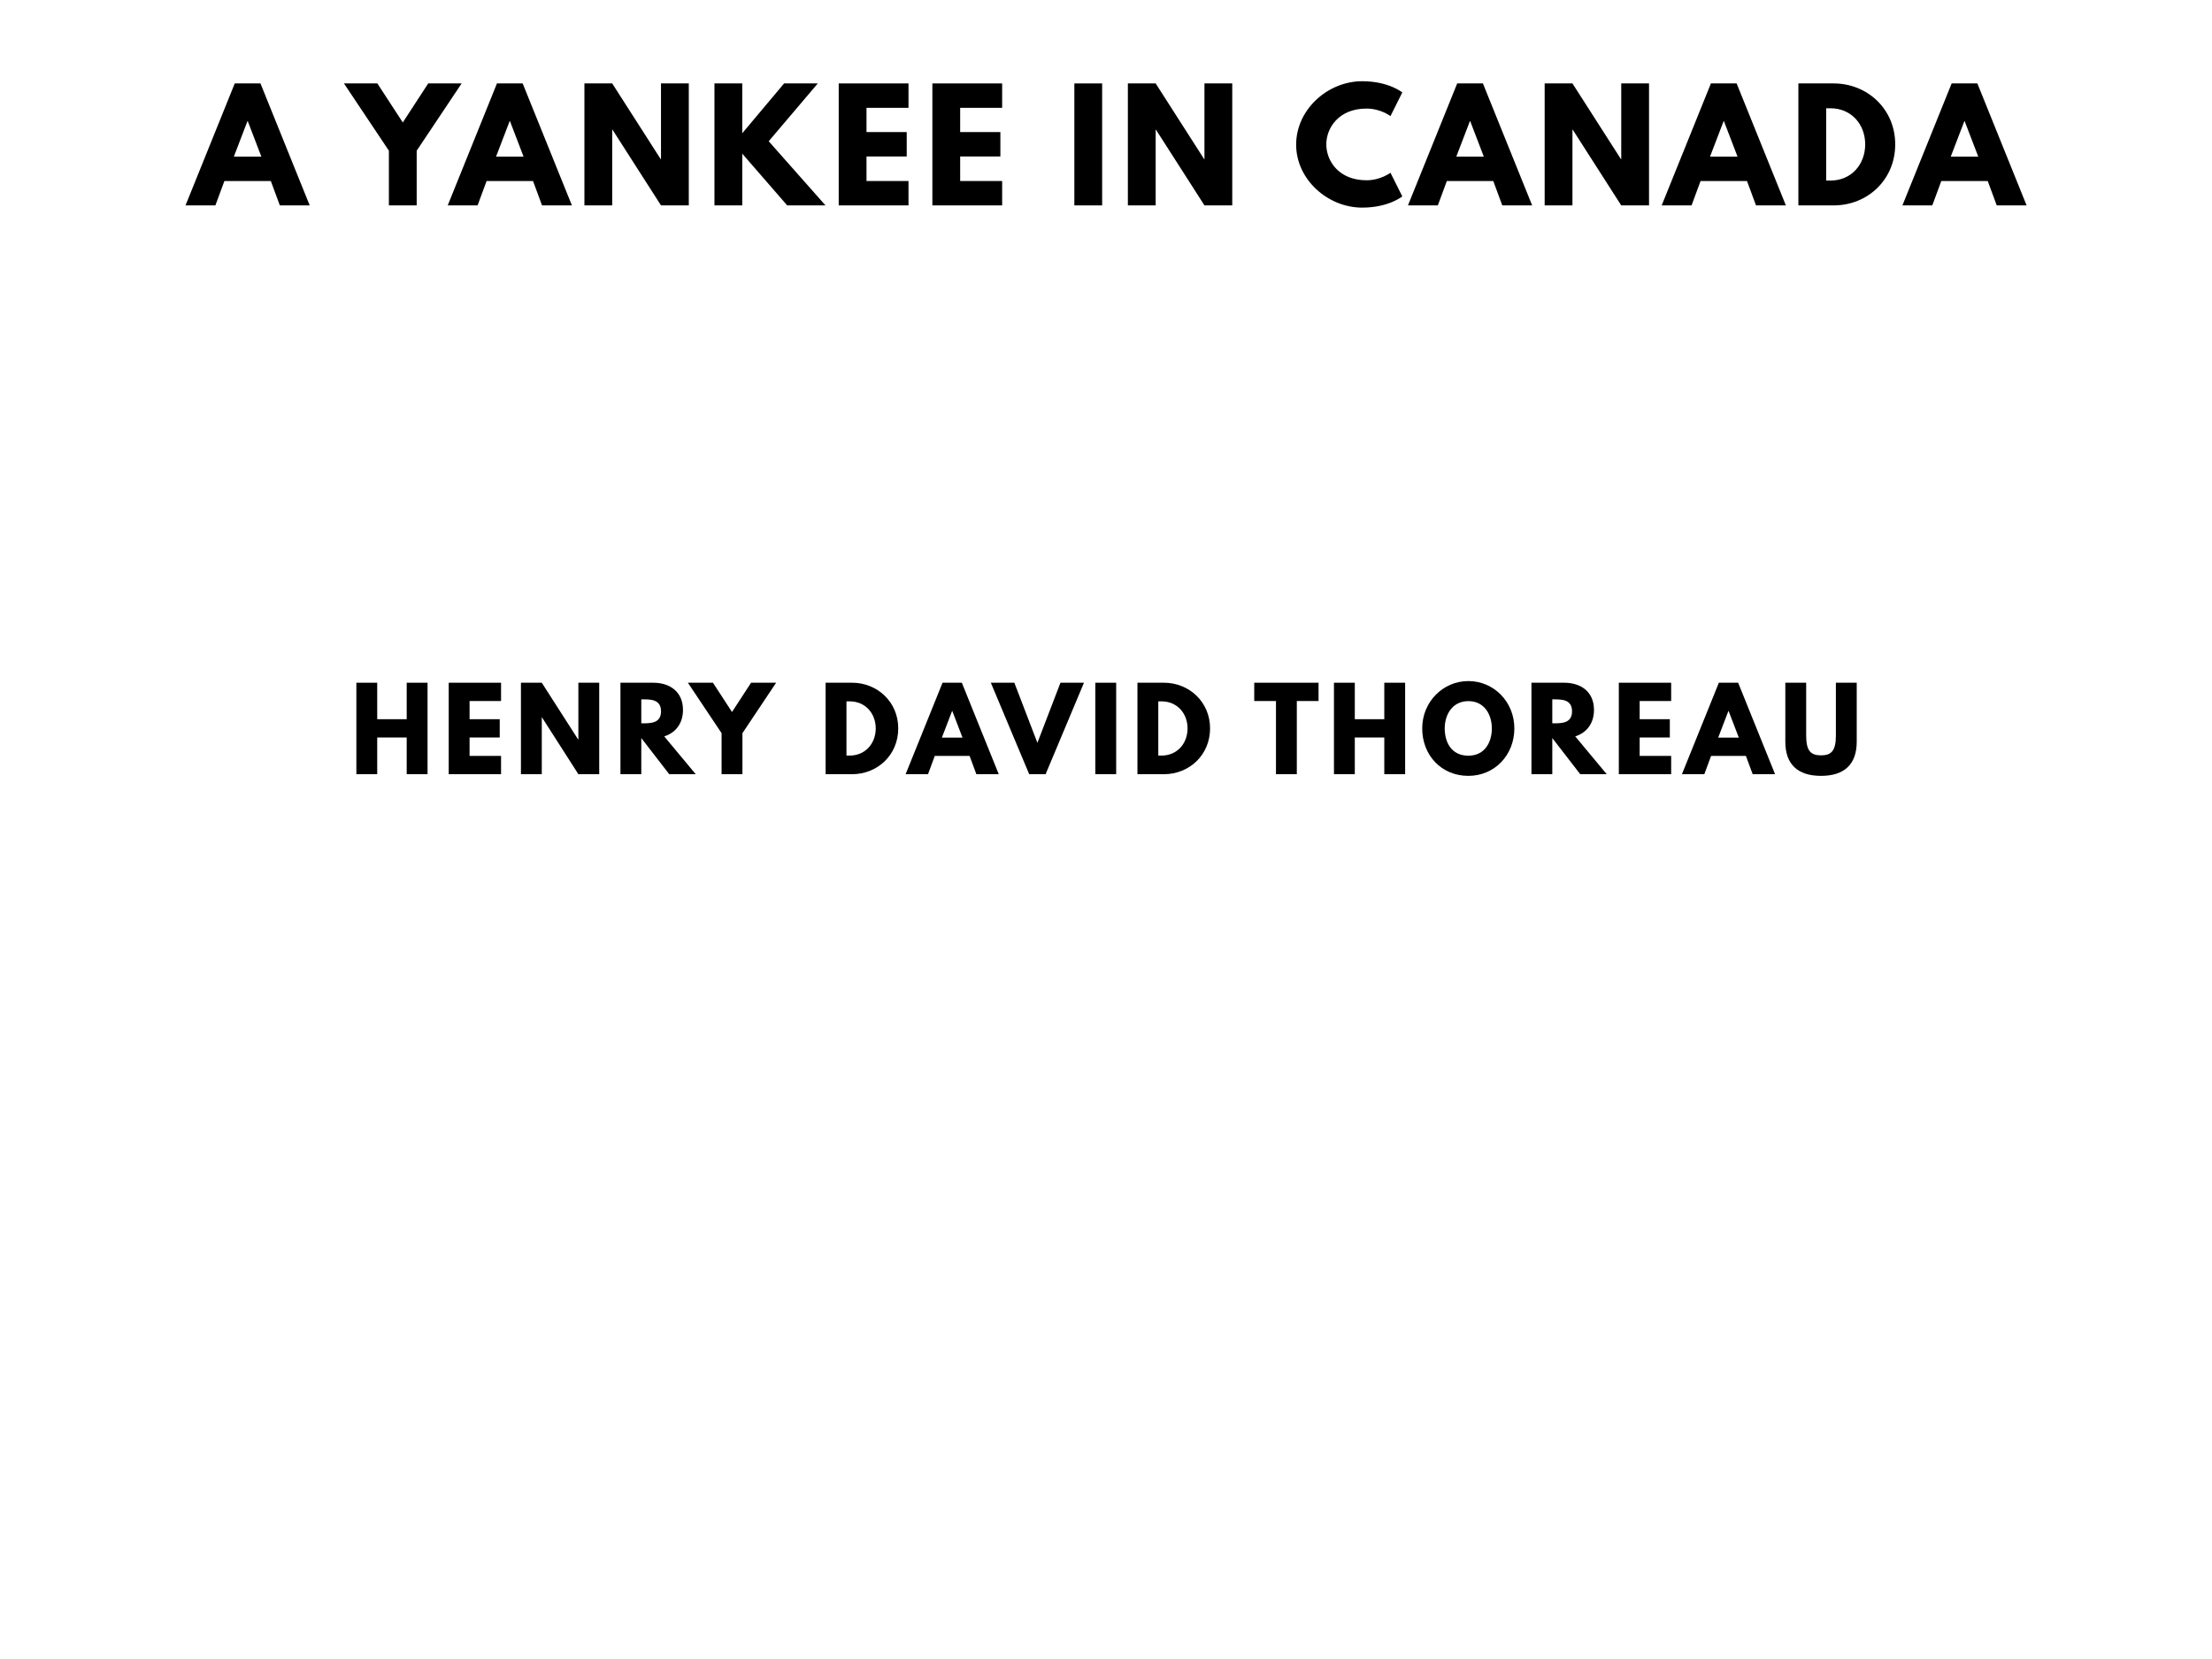
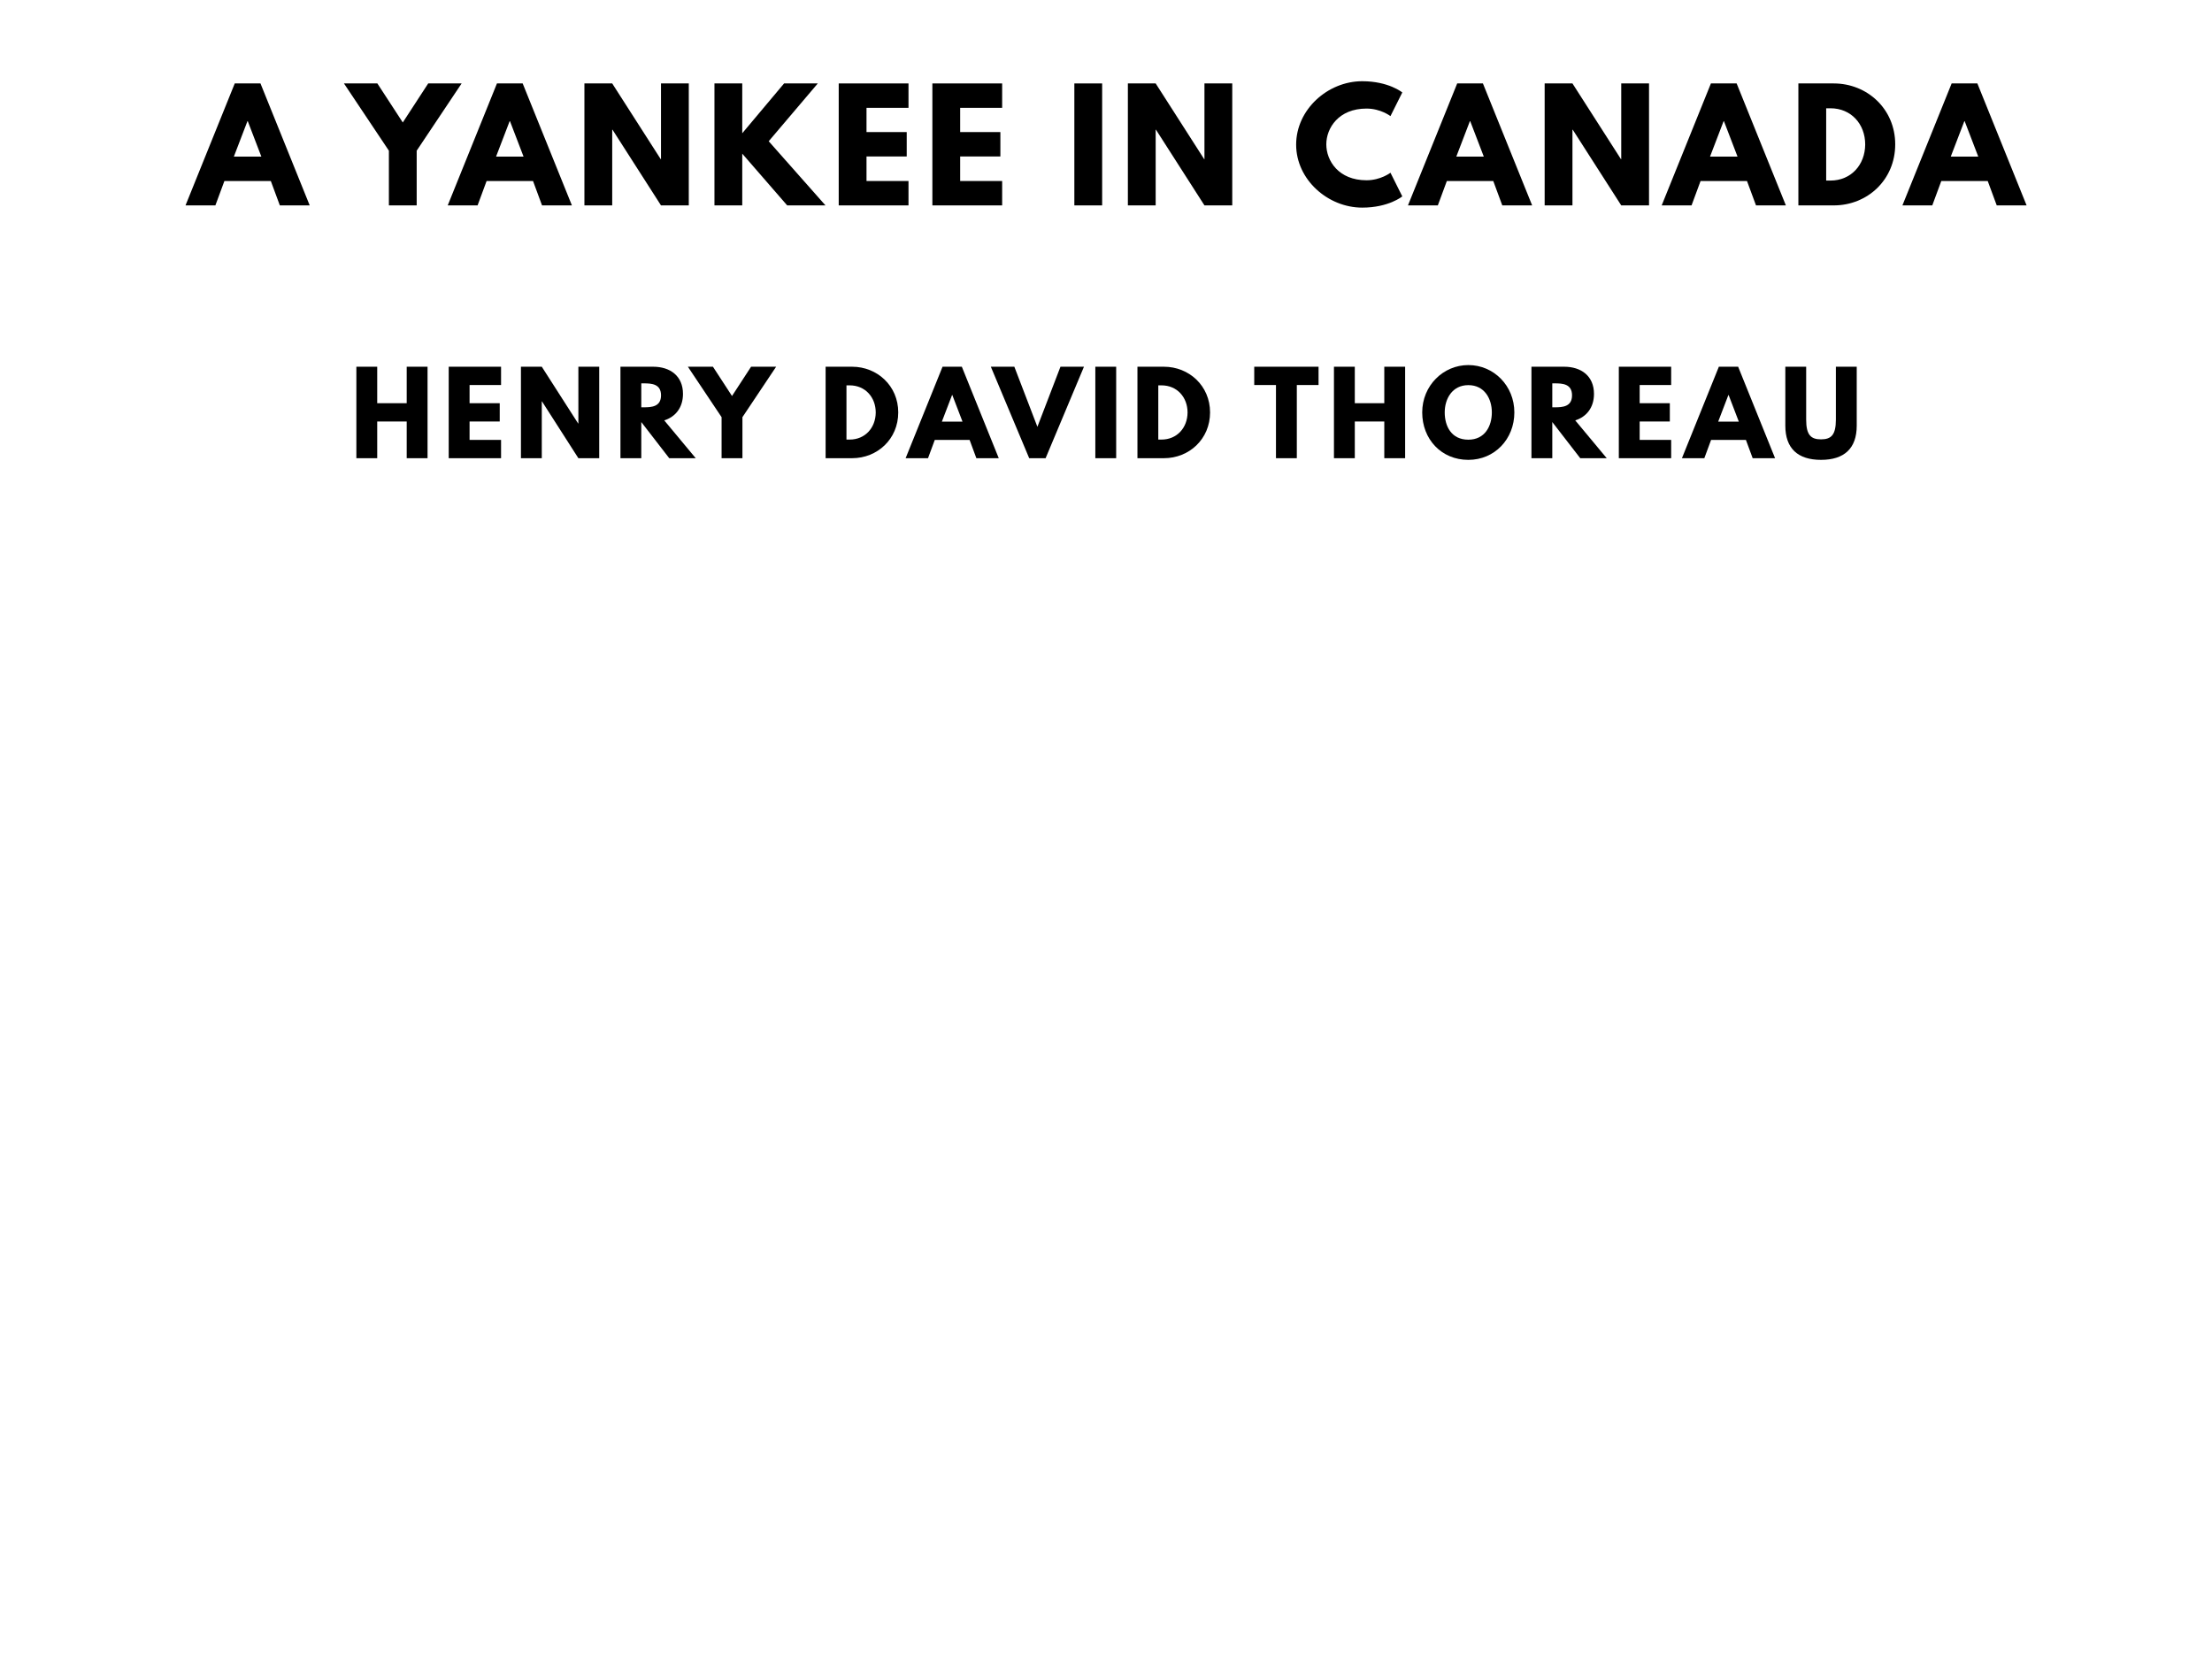
<svg xmlns="http://www.w3.org/2000/svg" version="1.1" viewBox="0 0 1400 1050">
  <g>
    <path d="m 164.855,52.807 -16.281,0 L 117.417,130 l 18.901,0 5.708,-15.439 29.38,0 5.708,15.439 18.901,0 -31.158,-77.193 z m 0.561,46.316 -17.404,0 8.608,-22.456 0.187,0 8.608,22.456 z" />
    <path d="m 217.69,52.807 28.444,42.573 0,34.62 17.591,0 0,-34.62 28.444,-42.573 -21.146,0 -16.094,24.702 -16.094,-24.702 -21.146,0 z" />
    <path d="m 330.806,52.807 -16.281,0 L 283.367,130 l 18.901,0 5.708,-15.439 29.38,0 5.708,15.439 18.901,0 -31.158,-77.193 z m 0.561,46.316 -17.404,0 8.608,-22.456 0.187,0 8.608,22.456 z" />
    <path d="m 387.474,82.094 0.187,0 L 418.351,130 l 17.591,0 0,-77.193 -17.591,0 0,47.906 -0.187,0 -30.69,-47.906 -17.591,0 0,77.193 17.591,0 0,-47.906 z" />
    <path d="m 522.455,130 -35.93,-40.608 31.064,-36.585 -21.333,0 -26.48,31.532 0,-31.532 -17.591,0 0,77.193 17.591,0 0,-32.749 L 498.221,130 l 24.234,0 z" />
    <path d="m 574.997,52.807 -44.164,0 0,77.193 44.164,0 0,-15.439 -26.573,0 0,-15.532 25.45,0 0,-15.439 -25.45,0 0,-15.345 26.573,0 0,-15.439 z" />
    <path d="m 634.273,52.807 -44.164,0 0,77.193 44.164,0 0,-15.439 -26.573,0 0,-15.532 25.45,0 0,-15.439 -25.45,0 0,-15.345 26.573,0 0,-15.439 z" />
    <path d="m 697.561,52.807 -17.591,0 0,77.193 17.591,0 0,-77.193 z" />
    <path d="m 731.436,82.094 0.187,0 L 762.313,130 l 17.591,0 0,-77.193 -17.591,0 0,47.906 -0.187,0 -30.69,-47.906 -17.591,0 0,77.193 17.591,0 0,-47.906 z" />
    <path d="m 864.885,114.094 c -17.684,0 -25.45,-12.351 -25.45,-22.737 0,-10.292 7.766,-22.643 25.45,-22.643 8.982,0 15.158,4.772 15.158,4.772 l 7.485,-14.971 c 0,0 -8.608,-7.111 -25.357,-7.111 -21.895,0 -41.825,17.965 -41.825,40.14 0,22.082 20.023,39.86 41.825,39.86 16.749,0 25.357,-7.111 25.357,-7.111 l -7.485,-14.971 c 0,0 -6.175,4.772 -15.158,4.772 z" />
    <path d="m 938.554,52.807 -16.281,0 L 891.116,130 l 18.901,0 5.708,-15.439 29.38,0 5.708,15.439 18.901,0 -31.158,-77.193 z m 0.561,46.316 -17.404,0 8.608,-22.456 0.187,0 8.608,22.456 z" />
    <path d="m 995.222,82.094 0.187,0 L 1026.099,130 l 17.591,0 0,-77.193 -17.591,0 0,47.906 -0.187,0 -30.69,-47.906 -17.591,0 0,77.193 17.591,0 0,-47.906 z" />
    <path d="m 1099.139,52.807 -16.281,0 L 1051.7,130 l 18.901,0 5.708,-15.439 29.38,0 5.708,15.439 18.901,0 -31.158,-77.193 z m 0.561,46.316 -17.404,0 8.608,-22.456 0.187,0 8.608,22.456 z" />
    <path d="m 1138.216,52.807 0,77.193 22.363,0 c 21.24,0 38.924,-16.094 38.924,-38.643 0,-22.456 -17.778,-38.55 -38.924,-38.55 l -22.363,0 z m 17.591,61.474 0,-45.754 2.713,0 c 13.099,0 21.988,10.012 21.988,22.924 -0.094,12.912 -8.982,22.83 -21.988,22.83 l -2.713,0 z" />
    <path d="m 1251.5,52.807 -16.281,0 L 1204.061,130 l 18.901,0 5.708,-15.439 29.38,0 5.708,15.439 18.901,0 L 1251.5,52.807 Z m 0.561,46.316 -17.404,0 8.608,-22.456 0.187,0 8.608,22.456 z" />
  </g>
-   <g />
-   <g />
  <g>
-     <path d="m 238.741,466.772 18.667,0 0,23.228 13.193,0 0,-57.895 -13.193,0 0,23.088 -18.667,0 0,-23.088 -13.193,0 0,57.895 13.193,0 0,-23.228 z" />
-     <path d="m 317.125,432.105 -33.123,0 0,57.895 33.123,0 0,-11.579 -19.93,0 0,-11.649 19.088,0 0,-11.579 -19.088,0 0,-11.509 19.93,0 0,-11.579 z" />
-     <path d="m 342.902,454.07 0.14,0 23.018,35.93 13.193,0 0,-57.895 -13.193,0 0,35.93 -0.14,0 -23.018,-35.93 -13.193,0 0,57.895 13.193,0 0,-35.93 z" />
-     <path d="m 392.686,432.105 0,57.895 13.193,0 0,-22.877 L 423.564,490 l 16.772,0 -19.93,-23.93 c 7.088,-2.246 11.86,-8.07 11.86,-16.772 0,-11.368 -8.14,-17.193 -18.877,-17.193 l -20.702,0 z m 13.193,25.684 0,-15.158 1.544,0 c 4.982,0 10.947,0.351 10.947,7.579 0,7.228 -5.965,7.579 -10.947,7.579 l -1.544,0 z" />
-     <path d="m 435.367,432.105 21.333,31.93 0,25.965 13.193,0 0,-25.965 21.333,-31.93 -15.86,0 -12.07,18.526 -12.07,-18.526 -15.86,0 z" />
-     <path d="m 522.544,432.105 0,57.895 16.772,0 c 15.93,0 29.193,-12.07 29.193,-28.982 0,-16.842 -13.333,-28.912 -29.193,-28.912 l -16.772,0 z m 13.193,46.105 0,-34.316 2.035,0 c 9.825,0 16.491,7.509 16.491,17.193 -0.07,9.684 -6.737,17.123 -16.491,17.123 l -2.035,0 z" />
-     <path d="m 608.757,432.105 -12.211,0 L 573.178,490 l 14.175,0 4.281,-11.579 22.035,0 4.281,11.579 14.175,0 -23.368,-57.895 z m 0.421,34.737 -13.053,0 6.456,-16.842 0.14,0 6.456,16.842 z" />
-     <path d="m 651.389,490 10.386,0 24.281,-57.895 -14.877,0 -14.596,38.035 -14.596,-38.035 -14.877,0 L 651.389,490 Z" />
-     <path d="m 706.439,432.105 -13.193,0 0,57.895 13.193,0 0,-57.895 z" />
-     <path d="m 719.901,432.105 0,57.895 16.772,0 c 15.93,0 29.193,-12.07 29.193,-28.982 0,-16.842 -13.333,-28.912 -29.193,-28.912 l -16.772,0 z m 13.193,46.105 0,-34.316 2.035,0 c 9.825,0 16.491,7.509 16.491,17.193 -0.07,9.684 -6.737,17.123 -16.491,17.123 l -2.035,0 z" />
-     <path d="m 793.823,443.684 13.754,0 0,46.316 13.193,0 0,-46.316 13.754,0 0,-11.579 -40.702,0 0,11.579 z" />
-     <path d="m 857.469,466.772 18.667,0 0,23.228 13.193,0 0,-57.895 -13.193,0 0,23.088 -18.667,0 0,-23.088 -13.193,0 0,57.895 13.193,0 0,-23.228 z" />
-     <path d="m 900.134,461.018 c 0,16.912 12.07,30.035 29.193,30.035 16.632,0 29.123,-13.123 29.123,-30.035 0,-16.912 -13.053,-29.965 -29.123,-29.965 -15.93,0 -29.193,13.053 -29.193,29.965 z m 14.246,0 c 0,-8.632 4.772,-17.263 14.947,-17.263 10.246,0 14.877,8.632 14.877,17.263 0,8.632 -4.351,17.263 -14.877,17.263 -10.807,0 -14.947,-8.632 -14.947,-17.263 z" />
-     <path d="m 969.271,432.105 0,57.895 13.193,0 0,-22.877 L 1000.148,490 l 16.772,0 -19.93,-23.93 c 7.088,-2.246 11.86,-8.07 11.86,-16.772 0,-11.368 -8.14,-17.193 -18.877,-17.193 l -20.702,0 z m 13.193,25.684 0,-15.158 1.544,0 c 4.982,0 10.947,0.351 10.947,7.579 0,7.228 -5.965,7.579 -10.947,7.579 l -1.544,0 z" />
-     <path d="m 1057.695,432.105 -33.123,0 0,57.895 33.123,0 0,-11.579 -19.93,0 0,-11.649 19.088,0 0,-11.579 -19.088,0 0,-11.509 19.93,0 0,-11.579 z" />
-     <path d="m 1100.094,432.105 -12.211,0 -23.368,57.895 14.175,0 4.281,-11.579 22.035,0 4.281,11.579 14.175,0 -23.368,-57.895 z m 0.421,34.737 -13.053,0 6.456,-16.842 0.14,0 6.456,16.842 z" />
-     <path d="m 1175.144,432.105 -13.193,0 0,33.474 c 0,9.684 -2.947,12.491 -9.403,12.491 -6.456,0 -9.403,-2.807 -9.403,-12.491 l 0,-33.474 -13.193,0 0,37.333 c 0,14.316 7.86,21.614 22.596,21.614 14.737,0 22.596,-7.298 22.596,-21.614 l 0,-37.333 z" />
+     <path d="m 238.741,266.772 18.667,0 0,23.228 13.193,0 0,-57.895 -13.193,0 0,23.088 -18.667,0 0,-23.088 -13.193,0 0,57.895 13.193,0 0,-23.228 z" />
+     <path d="m 317.125,232.105 -33.123,0 0,57.895 33.123,0 0,-11.579 -19.93,0 0,-11.649 19.088,0 0,-11.579 -19.088,0 0,-11.509 19.93,0 0,-11.579 z" />
+     <path d="m 342.902,254.07 0.14,0 23.018,35.93 13.193,0 0,-57.895 -13.193,0 0,35.93 -0.14,0 -23.018,-35.93 -13.193,0 0,57.895 13.193,0 0,-35.93 z" />
+     <path d="m 392.686,232.105 0,57.895 13.193,0 0,-22.877 L 423.564,290 l 16.772,0 -19.93,-23.93 c 7.088,-2.246 11.86,-8.07 11.86,-16.772 0,-11.368 -8.14,-17.193 -18.877,-17.193 l -20.702,0 z m 13.193,25.684 0,-15.158 1.544,0 c 4.982,0 10.947,0.351 10.947,7.579 0,7.228 -5.965,7.579 -10.947,7.579 l -1.544,0 z" />
+     <path d="m 435.367,232.105 21.333,31.93 0,25.965 13.193,0 0,-25.965 21.333,-31.93 -15.86,0 -12.07,18.526 -12.07,-18.526 -15.86,0 z" />
+     <path d="m 522.544,232.105 0,57.895 16.772,0 c 15.93,0 29.193,-12.07 29.193,-28.982 0,-16.842 -13.333,-28.912 -29.193,-28.912 l -16.772,0 z m 13.193,46.105 0,-34.316 2.035,0 c 9.825,0 16.491,7.509 16.491,17.193 -0.07,9.684 -6.737,17.123 -16.491,17.123 l -2.035,0 z" />
+     <path d="m 608.757,232.105 -12.211,0 L 573.178,290 l 14.175,0 4.281,-11.579 22.035,0 4.281,11.579 14.175,0 -23.368,-57.895 z m 0.421,34.737 -13.053,0 6.456,-16.842 0.14,0 6.456,16.842 z" />
+     <path d="m 651.389,290 10.386,0 24.281,-57.895 -14.877,0 -14.596,38.035 -14.596,-38.035 -14.877,0 L 651.389,290 Z" />
+     <path d="m 706.439,232.105 -13.193,0 0,57.895 13.193,0 0,-57.895 z" />
+     <path d="m 719.901,232.105 0,57.895 16.772,0 c 15.93,0 29.193,-12.07 29.193,-28.982 0,-16.842 -13.333,-28.912 -29.193,-28.912 l -16.772,0 z m 13.193,46.105 0,-34.316 2.035,0 c 9.825,0 16.491,7.509 16.491,17.193 -0.07,9.684 -6.737,17.123 -16.491,17.123 l -2.035,0 z" />
+     <path d="m 793.823,243.684 13.754,0 0,46.316 13.193,0 0,-46.316 13.754,0 0,-11.579 -40.702,0 0,11.579 z" />
+     <path d="m 857.469,266.772 18.667,0 0,23.228 13.193,0 0,-57.895 -13.193,0 0,23.088 -18.667,0 0,-23.088 -13.193,0 0,57.895 13.193,0 0,-23.228 z" />
+     <path d="m 900.134,261.018 c 0,16.912 12.07,30.035 29.193,30.035 16.632,0 29.123,-13.123 29.123,-30.035 0,-16.912 -13.053,-29.965 -29.123,-29.965 -15.93,0 -29.193,13.053 -29.193,29.965 z m 14.246,0 c 0,-8.632 4.772,-17.263 14.947,-17.263 10.246,0 14.877,8.632 14.877,17.263 0,8.632 -4.351,17.263 -14.877,17.263 -10.807,0 -14.947,-8.632 -14.947,-17.263 z" />
+     <path d="m 969.271,232.105 0,57.895 13.193,0 0,-22.877 L 1000.148,290 l 16.772,0 -19.93,-23.93 c 7.088,-2.246 11.86,-8.07 11.86,-16.772 0,-11.368 -8.14,-17.193 -18.877,-17.193 l -20.702,0 z m 13.193,25.684 0,-15.158 1.544,0 c 4.982,0 10.947,0.351 10.947,7.579 0,7.228 -5.965,7.579 -10.947,7.579 l -1.544,0 z" />
+     <path d="m 1057.695,232.105 -33.123,0 0,57.895 33.123,0 0,-11.579 -19.93,0 0,-11.649 19.088,0 0,-11.579 -19.088,0 0,-11.509 19.93,0 0,-11.579 z" />
+     <path d="m 1100.094,232.105 -12.211,0 -23.368,57.895 14.175,0 4.281,-11.579 22.035,0 4.281,11.579 14.175,0 -23.368,-57.895 z m 0.421,34.737 -13.053,0 6.456,-16.842 0.14,0 6.456,16.842 z" />
+     <path d="m 1175.144,232.105 -13.193,0 0,33.474 c 0,9.684 -2.947,12.491 -9.403,12.491 -6.456,0 -9.403,-2.807 -9.403,-12.491 l 0,-33.474 -13.193,0 0,37.333 c 0,14.316 7.86,21.614 22.596,21.614 14.737,0 22.596,-7.298 22.596,-21.614 l 0,-37.333 z" />
  </g>
-   <g />
-   <g />
-   <g />
-   <g />
-   <g />
</svg>
